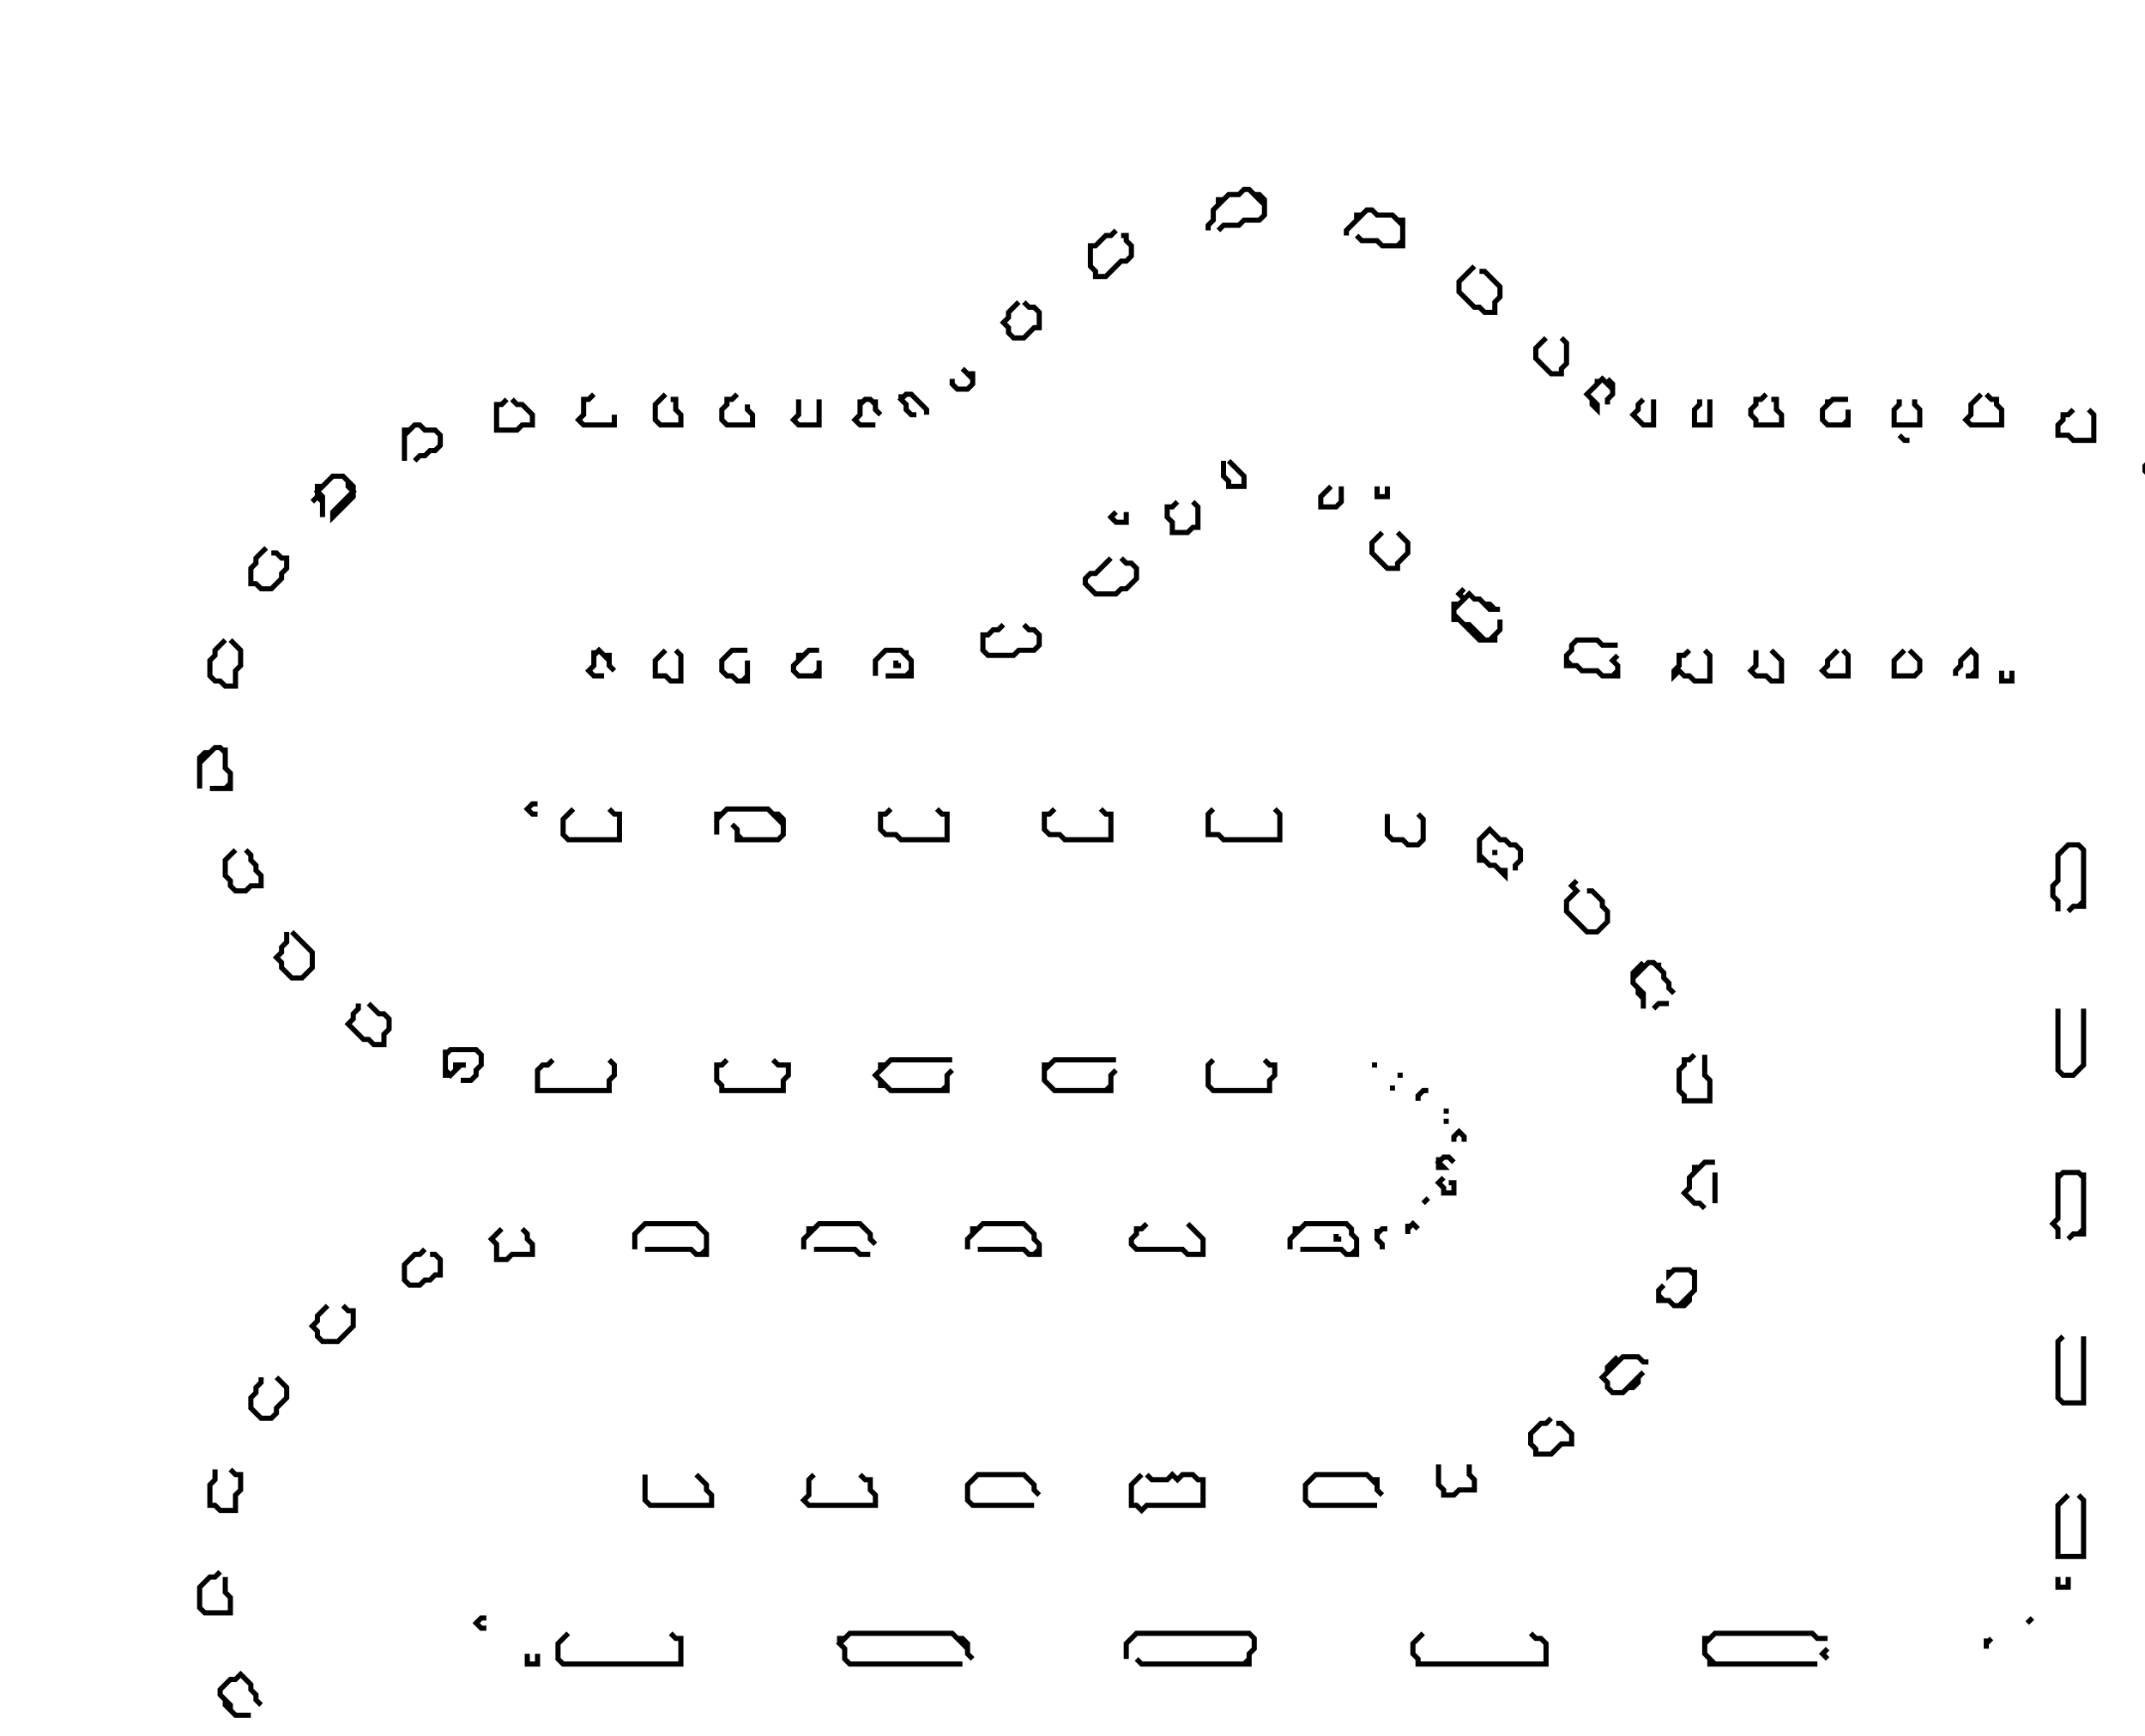
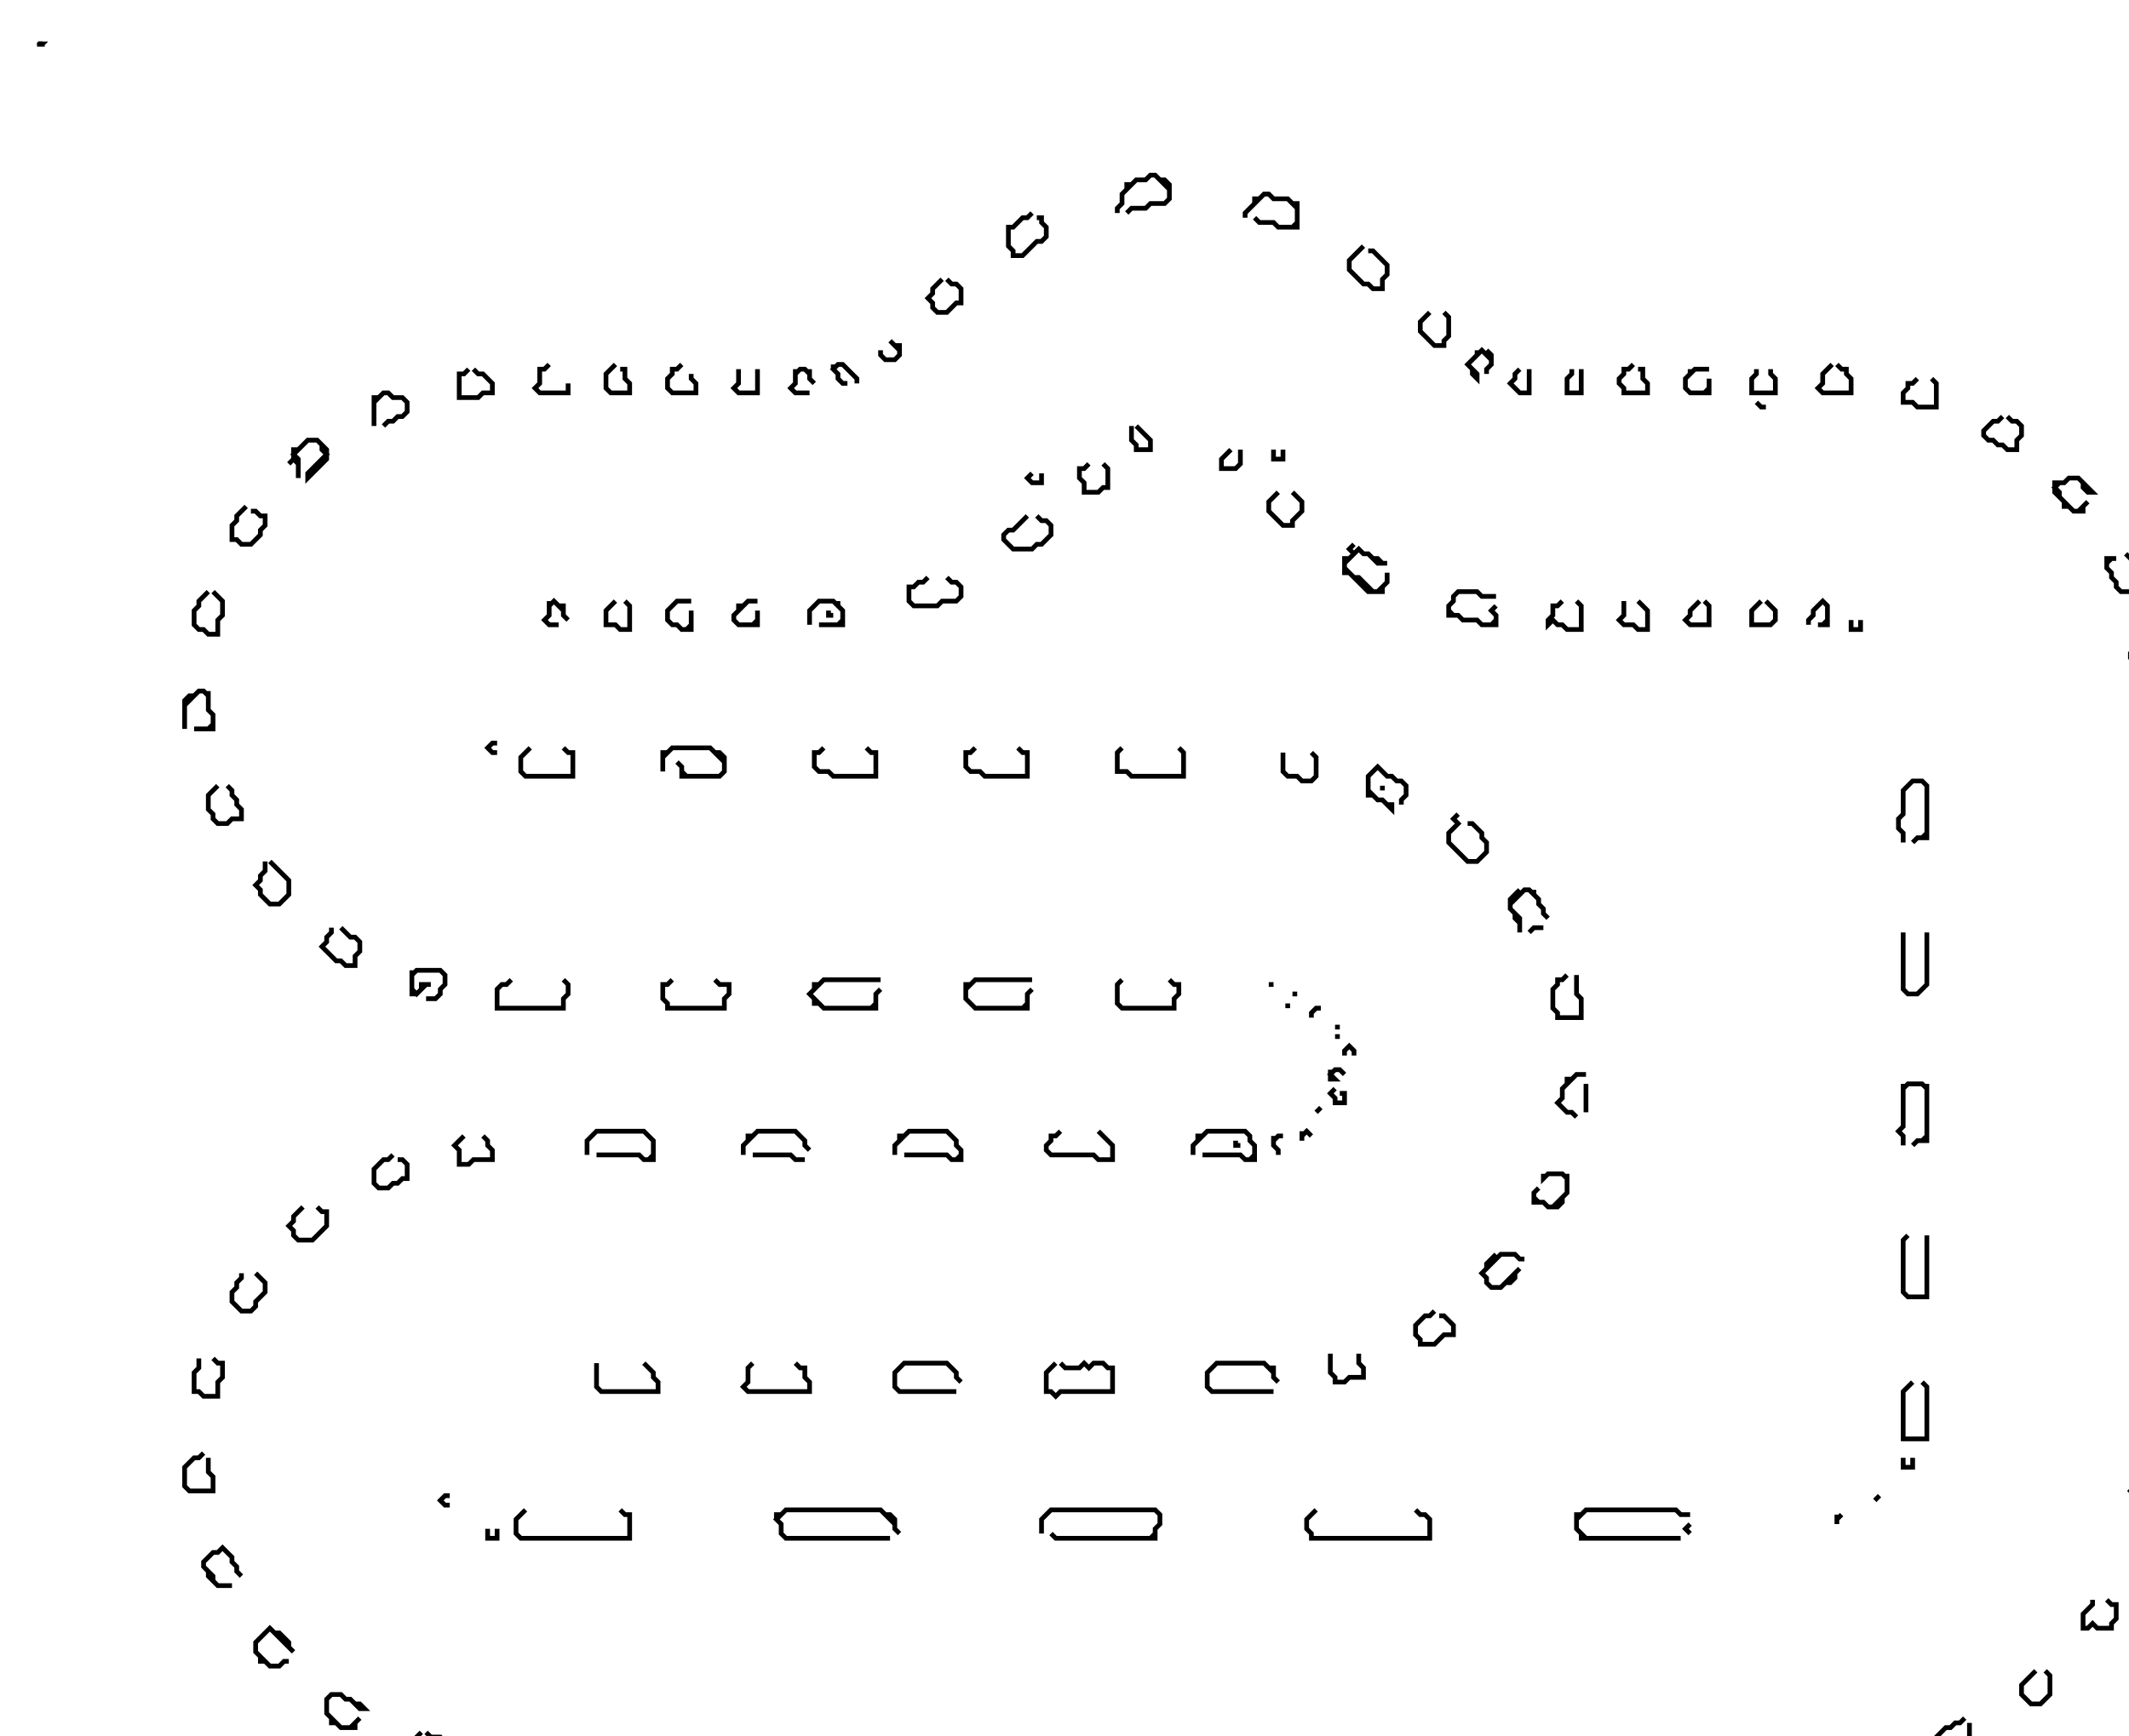
<svg xmlns="http://www.w3.org/2000/svg" version="1.1">
-   <path d="M 334,369 L 332,371 L 332,372 L 333,373 L 333,374 L 358,374 L 358,372 L 359,371 L 358,371 L 358,373 L 357,374 L 334,374 L 332,372 L 332,371 L 334,369 L 359,369" fill="none" stroke="black" />
+   <path d="M 8.35 9.225 L 8.3 9.275 L 8.3 9.3 L 8.325 9.325 L 8.325 9.35 L 8.95 9.35 L 8.95 9.3 L 8.975 9.275 L 8.95 9.275 L 8.95 9.325 L 8.925 9.35 L 8.35 9.35 L 8.3 9.3 L 8.3 9.275 L 8.35 9.225 L 8.975 9.225" fill="none" stroke="black" />
  <path d="M 278,369 L 277,370 L 277,372 L 278,373 L 278,374 L 302,374 L 302,370 L 301,369" fill="none" stroke="black" />
  <path d="M 222,369 L 220,371 L 220,372 L 221,373 L 221,374 L 244,374 L 244,373 L 246,371 L 245,371 L 245,372 L 243,374 L 222,374 L 220,372 L 220,371 L 222,369 L 246,369" fill="none" stroke="black" />
  <path d="M 166,369 L 164,371 L 164,372 L 165,373 L 165,374 L 190,374 L 190,370 L 189,369" fill="none" stroke="black" />
  <path d="M 106,369 L 105,370 L 105,372 L 106,373 L 106,374 L 107,375 L 109,375 L 110,374 L 112,374 L 113,375 L 128,375 L 129,374 L 130,374 L 130,372 L 131,371 L 130,372 L 130,373 L 128,375 L 113,375 L 112,374 L 110,374 L 109,375 L 107,375 L 106,374 L 106,373 L 105,372 L 105,370 L 106,369 L 131,369" fill="none" stroke="black" />
  <path d="M 395,368 L 394,369 L 393,369 L 392,370 L 392,372 L 393,373 L 393,374 L 398,374 L 398,371 L 399,370 L 398,371 L 398,373 L 397,374 L 394,374 L 392,372 L 392,370 L 393,369 L 394,369 L 395,368 L 399,368" fill="none" stroke="black" />
  <path d="M 89,366 L 87,368 L 87,371 L 88,372 L 93,372 L 93,371 L 94,370 L 94,368 L 93,367 L 91,367 L 90,366" fill="none" stroke="black" />
  <path d="M 415,363 L 414,364 L 413,364 L 412,365 L 411,365 L 409,367 L 412,370 L 414,370 L 415,369 L 416,369 L 416,364" fill="none" stroke="black" />
  <path d="M 70,358 L 69,359 L 69,362 L 70,363 L 70,364 L 71,364 L 72,365 L 75,365 L 75,364 L 76,363 L 74,365 L 72,365 L 69,362 L 69,359 L 70,358 L 72,358 L 73,359 L 74,359 L 76,361 L 77,361 L 76,360 L 75,360 L 74,359 L 73,359 L 72,358" fill="none" stroke="black" />
  <path d="M 430,353 L 427,356 L 427,358 L 429,360 L 431,360 L 433,358 L 433,354 L 432,353" fill="none" stroke="black" />
  <path d="M 57,344 L 54,347 L 54,349 L 55,350 L 55,351 L 56,351 L 57,352 L 59,352 L 60,351 L 61,351 L 60,351 L 59,352 L 57,352 L 54,349 L 54,347 L 57,344 L 62,349 L 61,348 L 61,347 L 59,345 L 58,345" fill="none" stroke="black" />
  <path d="M 442,338 L 442,339 L 440,341 L 440,344 L 441,344 L 442,343 L 443,344 L 446,344 L 446,343 L 447,342 L 447,339 L 446,339 L 445,338" fill="none" stroke="black" />
  <path d="M 47,327 L 46,328 L 45,328 L 43,330 L 43,331 L 44,332 L 44,333 L 46,335 L 49,335 L 46,335 L 45,334 L 45,333 L 43,331 L 43,330 L 45,328 L 46,328 L 47,327 L 49,329 L 49,330 L 50,331 L 50,332 L 51,333 L 50,332 L 50,331 L 49,330 L 49,329" fill="none" stroke="black" />
  <path d="M 103,323 L 103,325 L 105,325 L 105,323" fill="none" stroke="black" />
  <path d="M 357,322 L 356,323 L 357,324 L 356,323" fill="none" stroke="black" />
  <path d="M 388,320 L 388,322 L 388,321 L 389,320" fill="none" stroke="black" />
  <path d="M 335,319 L 334,320 L 333,320 L 333,323 L 334,324 L 334,325 L 355,325 L 335,325 L 333,323 L 333,321 L 335,319 L 354,319 L 355,320 L 357,320 L 355,320 L 354,319" fill="none" stroke="black" />
  <path d="M 278,319 L 276,321 L 276,323 L 277,324 L 277,325 L 302,325 L 302,321 L 301,320 L 300,320 L 299,319" fill="none" stroke="black" />
  <path d="M 222,319 L 220,321 L 220,324 L 220,321 L 222,319 L 244,319 L 245,320 L 245,322 L 244,323 L 244,324 L 243,325 L 223,325 L 222,324 L 223,325 L 244,325 L 244,323 L 245,322 L 245,320 L 244,319" fill="none" stroke="black" />
  <path d="M 166,319 L 165,320 L 164,320 L 164,321 L 165,322 L 165,324 L 166,325 L 188,325 L 166,325 L 165,324 L 165,322 L 164,321 L 166,319 L 186,319 L 189,322 L 189,323 L 190,324 L 189,323 L 189,321 L 188,320 L 187,320 L 186,319" fill="none" stroke="black" />
  <path d="M 111,319 L 109,321 L 109,324 L 110,325 L 133,325 L 133,320 L 132,320 L 131,319" fill="none" stroke="black" />
  <path d="M 397,316 L 396,317" fill="none" stroke="black" />
  <path d="M 94,316 L 93,317 L 94,318 L 95,318 L 94,318 L 93,317 L 94,316 L 95,316" fill="none" stroke="black" />
  <path d="M 453,310 L 451,312 L 451,314 L 450,315 L 451,316 L 451,317 L 455,317 L 456,316 L 456,314 L 457,313 L 457,310" fill="none" stroke="black" />
  <path d="M 402,308 L 402,310 L 404,310 L 404,308" fill="none" stroke="black" />
  <path d="M 43,307 L 42,308 L 41,308 L 39,310 L 39,314 L 40,315 L 45,315 L 45,312 L 44,311 L 44,308" fill="none" stroke="black" />
  <path d="M 404,292 L 402,294 L 402,304 L 407,304 L 407,293 L 406,292" fill="none" stroke="black" />
  <path d="M 257,288 L 255,290 L 255,293 L 256,294 L 269,294 L 256,294 L 255,293 L 255,290 L 257,288 L 267,288 L 269,290 L 269,291 L 270,292 L 269,291 L 269,289 L 268,289 L 267,288" fill="none" stroke="black" />
  <path d="M 223,288 L 221,290 L 221,294 L 222,294 L 223,295 L 224,294 L 235,294 L 235,289 L 234,289 L 233,288 L 231,288 L 230,289 L 229,288 L 228,289 L 225,289 L 224,288" fill="none" stroke="black" />
  <path d="M 191,288 L 189,290 L 189,293 L 190,294 L 202,294 L 190,294 L 189,293 L 189,290 L 191,288 L 200,288 L 202,290 L 202,291 L 203,292 L 202,291 L 202,290 L 200,288" fill="none" stroke="black" />
  <path d="M 159,288 L 158,289 L 158,292 L 157,293 L 158,294 L 171,294 L 171,292 L 170,291 L 170,289 L 169,289 L 168,288" fill="none" stroke="black" />
  <path d="M 126,288 L 126,293 L 127,294 L 139,294 L 139,292 L 138,291 L 138,290 L 136,288" fill="none" stroke="black" />
  <path d="M 42,287 L 42,289 L 41,290 L 41,294 L 42,294 L 43,295 L 46,295 L 46,292 L 47,291 L 47,288 L 46,288 L 45,287" fill="none" stroke="black" />
  <path d="M 281,286 L 281,290 L 282,291 L 282,292 L 284,292 L 285,291 L 288,291 L 288,289 L 287,288 L 287,286" fill="none" stroke="black" />
  <path d="M 303,277 L 302,278 L 301,278 L 299,280 L 299,282 L 300,283 L 300,284 L 303,284 L 305,282 L 307,282 L 307,280 L 305,278 L 304,278" fill="none" stroke="black" />
  <path d="M 51,269 L 51,270 L 50,271 L 50,272 L 49,273 L 49,275 L 51,277 L 53,277 L 54,276 L 54,275 L 56,273 L 56,271 L 54,269" fill="none" stroke="black" />
  <path d="M 316,265 L 314,267 L 314,268 L 313,269 L 314,270 L 314,271 L 315,272 L 317,272 L 318,271 L 319,271 L 320,270 L 320,269 L 321,268 L 317,272 L 315,272 L 314,271 L 314,270 L 313,269 L 317,265 L 320,265 L 321,266 L 322,266 L 321,266 L 320,265" fill="none" stroke="black" />
  <path d="M 403,261 L 402,262 L 402,273 L 403,274 L 407,274 L 407,261" fill="none" stroke="black" />
  <path d="M 453,260 L 451,262 L 451,288 L 452,289 L 457,289 L 457,261 L 456,260" fill="none" stroke="black" />
  <path d="M 64,255 L 62,257 L 62,258 L 61,259 L 62,260 L 62,261 L 63,262 L 66,262 L 69,259 L 69,256 L 68,256 L 67,255" fill="none" stroke="black" />
  <path d="M 326,248 L 326,249 L 327,248 L 330,248 L 331,249 L 331,252 L 328,255 L 327,255 L 326,254 L 325,254 L 324,253 L 324,252 L 325,251 L 324,252 L 324,254 L 326,254 L 327,255 L 329,255 L 330,254 L 330,253 L 331,252 L 331,248" fill="none" stroke="black" />
  <path d="M 159,244 L 167,244 L 168,245 L 170,245 L 168,245 L 167,244" fill="none" stroke="black" />
  <path d="M 83,244 L 82,245 L 81,245 L 79,247 L 79,250 L 80,251 L 82,251 L 83,250 L 84,250 L 85,249 L 86,249 L 86,246 L 85,245 L 84,245" fill="none" stroke="black" />
  <path d="M 261,241 L 261,242 L 262,242" fill="none" stroke="black" />
  <path d="M 269,240 L 269,242 L 270,243 L 270,244 L 270,243 L 269,242 L 269,241 L 270,240 L 271,240" fill="none" stroke="black" />
  <path d="M 98,240 L 96,242 L 97,243 L 97,246 L 99,246 L 100,245 L 104,245 L 104,243 L 103,242 L 103,241 L 102,240" fill="none" stroke="black" />
  <path d="M 275,239 L 275,241 L 275,240 L 276,239 L 277,240 L 276,239" fill="none" stroke="black" />
  <path d="M 255,239 L 254,240 L 253,240 L 253,241 L 252,242 L 252,244 L 252,242 L 255,239 L 263,239 L 264,240 L 264,241 L 265,242 L 265,244 L 264,245 L 263,245 L 262,244 L 254,244 L 262,244 L 263,245 L 265,245 L 265,242 L 264,241 L 264,240 L 263,239" fill="none" stroke="black" />
  <path d="M 224,239 L 223,240 L 222,240 L 222,241 L 221,242 L 221,243 L 222,244 L 231,244 L 232,245 L 235,245 L 235,242 L 232,239" fill="none" stroke="black" />
  <path d="M 192,239 L 191,240 L 190,240 L 190,241 L 189,242 L 189,244 L 189,242 L 192,239 L 200,239 L 202,241 L 202,242 L 203,243 L 203,244 L 202,245 L 201,245 L 200,244 L 191,244 L 200,244 L 201,245 L 203,245 L 203,243 L 202,242 L 202,241 L 200,239" fill="none" stroke="black" />
  <path d="M 160,239 L 159,240 L 158,240 L 158,241 L 157,242 L 157,244 L 157,242 L 160,239 L 168,239 L 170,241 L 170,242 L 171,243 L 170,242 L 170,241 L 168,239" fill="none" stroke="black" />
  <path d="M 126,239 L 124,241 L 124,244 L 124,241 L 126,239 L 136,239 L 138,241 L 138,244 L 137,245 L 136,245 L 135,244 L 126,244 L 135,244 L 136,245 L 138,245 L 138,241 L 136,239" fill="none" stroke="black" />
  <path d="M 279,234 L 278,235" fill="none" stroke="black" />
  <path d="M 282,230 L 281,231 L 282,232 L 282,233 L 284,233 L 284,231 L 283,231" fill="none" stroke="black" />
  <path d="M 402,229 L 402,238 L 401,239 L 402,240 L 402,242 L 402,240 L 401,239 L 402,238 L 402,230 L 403,229 L 406,229 L 407,230 L 407,240 L 406,241 L 405,241 L 404,242 L 405,241 L 407,241 L 407,229" fill="none" stroke="black" />
  <path d="M 335,229 L 335,235" fill="none" stroke="black" />
  <path d="M 453,228 L 451,230 L 451,240 L 452,241 L 452,242 L 454,242 L 455,241 L 457,241 L 457,229 L 456,228" fill="none" stroke="black" />
  <path d="M 333,227 L 332,228 L 331,228 L 331,229 L 330,230 L 330,232 L 329,233 L 331,235 L 332,235 L 333,236 L 332,235 L 331,235 L 329,233 L 330,232 L 330,230 L 333,227 L 335,227" fill="none" stroke="black" />
  <path d="M 281,226 L 281,228 L 282,228 L 281,227 L 282,226 L 283,226 L 284,227 L 283,226" fill="none" stroke="black" />
  <path d="M 285,221 L 284,222 L 284,223 L 284,222 L 285,221 L 286,222 L 286,223 L 286,222" fill="none" stroke="black" />
  <path d="M 282,219 L 283,219" fill="none" stroke="black" />
  <path d="M 282,217 L 283,217" fill="none" stroke="black" />
  <path d="M 278,213 L 277,214 L 277,215 L 277,214 L 278,213 L 279,213" fill="none" stroke="black" />
  <path d="M 272,212 L 272,213" fill="none" stroke="black" />
  <path d="M 273,210 L 274,210" fill="none" stroke="black" />
  <path d="M 268,208 L 269,208" fill="none" stroke="black" />
  <path d="M 237,207 L 236,208 L 236,212 L 237,213 L 248,213 L 248,211 L 249,210 L 249,208 L 248,208 L 247,207" fill="none" stroke="black" />
  <path d="M 206,207 L 205,208 L 204,208 L 204,211 L 206,213 L 217,213 L 217,210 L 218,209 L 217,210 L 217,212 L 216,213 L 206,213 L 204,211 L 204,209 L 206,207 L 218,207" fill="none" stroke="black" />
  <path d="M 174,207 L 173,208 L 172,208 L 172,209 L 171,210 L 172,211 L 172,212 L 173,212 L 174,213 L 185,213 L 185,210 L 186,209 L 185,210 L 185,212 L 184,213 L 174,213 L 171,210 L 174,207 L 186,207" fill="none" stroke="black" />
  <path d="M 142,207 L 141,208 L 140,208 L 140,211 L 141,212 L 141,213 L 153,213 L 153,211 L 154,210 L 154,208 L 152,208 L 151,207" fill="none" stroke="black" />
  <path d="M 108,207 L 107,208 L 106,208 L 105,209 L 105,213 L 119,213 L 119,211 L 120,210 L 120,208 L 119,207" fill="none" stroke="black" />
  <path d="M 331,206 L 330,207 L 329,207 L 329,208 L 328,209 L 328,213 L 329,214 L 329,215 L 334,215 L 334,211 L 333,210 L 333,206" fill="none" stroke="black" />
  <path d="M 87,205 L 87,210 L 88,210 L 90,208 L 91,208 L 89,208 L 89,209 L 88,210 L 87,209 L 87,206 L 88,205 L 93,205 L 94,206 L 94,208 L 93,209 L 93,210 L 92,211 L 90,211 L 92,211 L 93,210 L 93,209 L 94,208 L 94,206 L 93,205" fill="none" stroke="black" />
  <path d="M 402,197 L 402,209 L 403,210 L 405,210 L 407,208 L 407,197" fill="none" stroke="black" />
  <path d="M 453,196 L 451,198 L 451,208 L 452,209 L 452,210 L 454,210 L 455,209 L 457,209 L 457,197 L 456,196" fill="none" stroke="black" />
  <path d="M 324,196 L 323,197 L 324,196 L 326,196" fill="none" stroke="black" />
  <path d="M 70,196 L 70,197 L 69,198 L 69,199 L 68,200 L 71,203 L 72,203 L 73,204 L 75,204 L 75,202 L 76,201 L 76,199 L 75,198 L 74,198 L 72,196" fill="none" stroke="black" />
  <path d="M 321,188 L 319,190 L 319,192 L 320,193 L 320,194 L 321,195 L 321,197 L 321,194 L 319,192 L 319,191 L 322,188 L 323,188 L 325,190 L 325,191 L 326,192 L 326,193 L 327,194 L 326,193 L 326,192 L 325,191 L 325,190 L 324,189 L 324,188" fill="none" stroke="black" />
  <path d="M 56,182 L 56,184 L 55,185 L 55,186 L 54,187 L 55,188 L 55,189 L 57,191 L 59,191 L 61,189 L 61,186 L 57,182" fill="none" stroke="black" />
  <path d="M 308,172 L 307,173 L 308,174 L 306,176 L 306,178 L 310,182 L 312,182 L 314,180 L 314,178 L 313,177 L 313,176 L 311,174 L 310,174" fill="none" stroke="black" />
  <path d="M 292,166 L 292,167" fill="none" stroke="black" />
  <path d="M 46,166 L 44,168 L 44,171 L 45,172 L 45,173 L 46,174 L 48,174 L 49,173 L 51,173 L 51,171 L 50,170 L 50,169 L 49,168 L 49,167 L 48,166" fill="none" stroke="black" />
  <path d="M 404,165 L 402,167 L 402,172 L 401,173 L 401,175 L 402,176 L 402,178 L 402,176 L 401,175 L 401,173 L 402,172 L 402,167 L 404,165 L 406,165 L 407,166 L 407,176 L 406,177 L 405,177 L 404,178 L 405,177 L 407,177 L 407,166 L 406,165" fill="none" stroke="black" />
  <path d="M 452,163 L 452,164 L 451,165 L 451,176 L 452,177 L 452,178 L 454,178 L 455,177 L 457,177 L 457,165 L 456,164 L 455,164 L 454,163" fill="none" stroke="black" />
  <path d="M 291,162 L 289,164 L 289,168 L 290,168 L 291,169 L 292,169 L 294,171 L 294,170 L 293,170 L 292,169 L 291,169 L 289,167 L 289,164 L 291,162 L 293,164 L 294,164 L 295,165 L 296,165 L 297,166 L 297,168 L 296,169 L 296,170 L 296,169 L 297,168 L 297,166 L 296,165 L 295,165 L 294,164 L 293,164" fill="none" stroke="black" />
  <path d="M 271,159 L 271,163 L 272,164 L 274,164 L 275,165 L 277,165 L 278,164 L 278,160 L 277,159" fill="none" stroke="black" />
  <path d="M 237,158 L 236,159 L 236,163 L 238,163 L 239,164 L 250,164 L 250,159 L 249,158" fill="none" stroke="black" />
  <path d="M 206,158 L 205,159 L 204,159 L 204,162 L 205,163 L 207,163 L 208,164 L 217,164 L 217,159 L 216,159 L 215,158" fill="none" stroke="black" />
  <path d="M 174,158 L 173,159 L 172,159 L 172,162 L 173,163 L 175,163 L 176,164 L 185,164 L 185,159 L 184,159 L 183,158" fill="none" stroke="black" />
  <path d="M 142,158 L 141,159 L 140,159 L 140,163 L 140,160 L 142,158 L 150,158 L 153,161 L 153,163 L 152,164 L 145,164 L 144,163 L 144,162 L 143,161 L 144,162 L 144,164 L 152,164 L 153,163 L 153,160 L 152,159 L 151,159 L 150,158" fill="none" stroke="black" />
  <path d="M 112,158 L 110,160 L 110,163 L 111,164 L 121,164 L 121,159 L 120,159 L 119,158" fill="none" stroke="black" />
  <path d="M 104,157 L 103,158 L 104,159 L 105,159 L 104,159 L 103,158 L 104,157 L 105,157" fill="none" stroke="black" />
  <path d="M 42,146 L 41,147 L 40,147 L 39,148 L 39,154 L 39,149 L 42,146 L 43,146 L 44,147 L 44,150 L 45,151 L 45,153 L 44,154 L 41,154 L 45,154 L 45,151 L 44,150 L 44,146" fill="none" stroke="black" />
  <path d="M 452,136 L 450,138 L 450,139 L 451,140 L 451,142 L 452,143 L 454,143 L 455,142 L 456,142 L 456,137 L 455,136" fill="none" stroke="black" />
  <path d="M 391,131 L 391,133 L 393,133 L 393,131" fill="none" stroke="black" />
  <path d="M 175,129 L 175,130 L 176,130" fill="none" stroke="black" />
  <path d="M 385,127 L 383,129 L 383,130 L 382,131 L 382,132 L 382,131 L 383,130 L 383,129 L 385,127 L 386,128 L 386,131 L 385,132 L 384,132 L 386,132 L 386,128" fill="none" stroke="black" />
  <path d="M 372,127 L 370,129 L 370,132 L 374,132 L 375,131 L 375,129 L 373,127" fill="none" stroke="black" />
  <path d="M 359,127 L 357,129 L 357,130 L 356,131 L 357,132 L 361,132 L 361,128 L 360,127" fill="none" stroke="black" />
  <path d="M 343,127 L 343,130 L 342,131 L 343,132 L 345,132 L 346,133 L 348,133 L 348,129 L 346,127" fill="none" stroke="black" />
  <path d="M 330,127 L 329,128 L 328,128 L 328,130 L 327,131 L 327,132 L 328,131 L 329,132 L 330,132 L 331,133 L 334,133 L 334,128 L 333,127" fill="none" stroke="black" />
  <path d="M 173,127 L 171,129 L 171,132 L 171,129 L 173,127 L 176,127 L 178,129 L 178,131 L 177,132 L 173,132 L 178,132 L 178,129 L 177,128 L 177,127" fill="none" stroke="black" />
  <path d="M 158,127 L 157,128 L 156,128 L 156,129 L 155,130 L 155,131 L 156,132 L 160,132 L 160,129 L 160,131 L 159,132 L 156,132 L 155,131 L 155,130 L 158,127 L 160,127" fill="none" stroke="black" />
  <path d="M 143,127 L 141,129 L 141,131 L 142,132 L 143,132 L 144,133 L 146,133 L 146,129 L 146,132 L 145,133 L 144,133 L 143,132 L 142,132 L 141,131 L 141,129 L 143,127 L 146,127" fill="none" stroke="black" />
  <path d="M 130,127 L 128,129 L 128,132 L 130,132 L 131,133 L 133,133 L 133,128 L 132,127" fill="none" stroke="black" />
  <path d="M 116,127 L 116,130 L 115,131 L 116,132 L 118,132 L 116,132 L 115,131 L 116,130 L 116,128 L 117,127 L 119,129 L 119,130 L 120,131 L 119,130 L 119,128 L 118,128 L 117,127" fill="none" stroke="black" />
  <path d="M 308,125 L 307,126 L 307,127 L 306,128 L 306,130 L 308,130 L 309,131 L 312,131 L 313,132 L 316,132 L 316,130 L 315,129 L 316,128 L 315,129 L 316,130 L 316,131 L 315,132 L 313,132 L 312,131 L 309,131 L 308,130 L 307,130 L 306,129 L 306,128 L 307,127 L 307,126 L 308,125 L 312,125 L 313,126 L 316,126 L 313,126 L 312,125" fill="none" stroke="black" />
  <path d="M 44,125 L 42,127 L 42,128 L 41,129 L 41,132 L 42,133 L 43,133 L 44,134 L 46,134 L 46,131 L 47,130 L 47,127 L 45,125" fill="none" stroke="black" />
  <path d="M 196,122 L 195,123 L 194,123 L 193,124 L 192,124 L 192,127 L 193,128 L 198,128 L 199,127 L 202,127 L 203,126 L 203,124 L 202,123 L 201,123 L 200,122" fill="none" stroke="black" />
  <path d="M 449,117 L 452,120 L 452,123 L 450,125 L 448,125 L 447,124 L 447,123 L 446,122 L 446,121 L 445,120 L 445,119 L 446,118 L 447,118 L 445,118 L 445,120 L 446,121 L 446,122 L 447,123 L 447,124 L 448,125 L 450,125 L 451,124 L 452,124 L 452,120 L 451,119 L 451,118 L 450,117" fill="none" stroke="black" />
  <path d="M 286,115 L 285,116 L 286,117 L 285,118 L 284,118 L 284,121 L 285,121 L 289,125 L 292,125 L 292,124 L 293,123 L 293,121 L 293,123 L 291,125 L 290,125 L 287,122 L 286,122 L 284,120 L 284,119 L 287,116 L 288,117 L 289,117 L 291,119 L 293,119 L 292,119 L 291,118 L 290,118 L 289,117 L 288,117" fill="none" stroke="black" />
  <path d="M 217,109 L 214,112 L 213,112 L 212,113 L 212,114 L 214,116 L 218,116 L 219,115 L 220,115 L 222,113 L 222,111 L 221,110 L 220,110 L 219,109" fill="none" stroke="black" />
  <path d="M 52,107 L 50,109 L 50,110 L 49,111 L 49,114 L 50,114 L 51,115 L 53,115 L 55,113 L 55,112 L 56,111 L 56,109 L 55,109 L 54,108 L 53,108" fill="none" stroke="black" />
  <path d="M 270,104 L 268,106 L 268,108 L 271,111 L 273,111 L 273,110 L 275,108 L 275,106 L 273,104" fill="none" stroke="black" />
  <path d="M 437,101 L 436,102 L 434,102 L 434,104 L 436,106 L 436,107 L 437,107 L 438,108 L 440,108 L 440,107 L 441,106 L 439,108 L 438,108 L 435,105 L 435,104 L 434,103 L 435,102 L 436,102 L 437,101 L 439,101 L 440,102 L 440,103 L 441,104 L 442,104 L 439,101" fill="none" stroke="black" />
  <path d="M 218,100 L 217,101 L 218,102 L 220,102 L 220,100" fill="none" stroke="black" />
  <path d="M 230,98 L 229,99 L 228,99 L 228,101 L 229,102 L 229,104 L 232,104 L 233,103 L 234,103 L 234,99 L 233,98" fill="none" stroke="black" />
  <path d="M 269,95 L 269,97 L 271,97 L 271,95" fill="none" stroke="black" />
  <path d="M 260,95 L 258,97 L 258,99 L 261,99 L 262,98 L 262,95" fill="none" stroke="black" />
  <path d="M 65,93 L 63,95 L 62,95 L 62,97 L 61,98 L 62,97 L 63,98 L 63,101 L 63,97 L 62,96 L 65,93 L 67,93 L 68,94 L 68,95 L 69,96 L 65,100 L 65,101 L 69,97 L 69,95 L 67,93" fill="none" stroke="black" />
  <path d="M 239,90 L 239,93 L 240,94 L 240,95 L 243,95 L 243,93 L 240,90" fill="none" stroke="black" />
  <path d="M 423,88 L 422,89 L 421,89 L 419,91 L 419,92 L 420,93 L 421,93 L 422,94 L 423,94 L 424,95 L 426,95 L 426,93 L 427,92 L 427,90 L 426,89 L 425,89 L 424,88" fill="none" stroke="black" />
  <path d="M 371,85 L 372,86 L 373,86 L 372,86" fill="none" stroke="black" />
  <path d="M 81,83 L 80,84 L 79,84 L 79,90 L 79,85 L 81,83 L 82,83 L 83,84 L 85,84 L 86,85 L 86,87 L 85,88 L 84,88 L 83,89 L 82,89 L 81,90 L 82,89 L 83,89 L 84,88 L 85,88 L 86,87 L 86,85 L 85,84 L 83,84 L 82,83" fill="none" stroke="black" />
  <path d="M 405,80 L 404,81 L 403,81 L 403,82 L 402,83 L 402,85 L 404,85 L 405,86 L 409,86 L 409,81 L 408,80" fill="none" stroke="black" />
  <path d="M 371,78 L 371,79 L 370,80 L 370,83 L 375,83 L 375,80 L 374,79 L 374,78" fill="none" stroke="black" />
  <path d="M 357,78 L 357,79 L 356,80 L 356,82 L 357,83 L 361,83 L 361,80 L 361,82 L 360,83 L 357,83 L 356,82 L 356,80 L 358,78 L 361,78" fill="none" stroke="black" />
  <path d="M 332,78 L 332,79 L 331,80 L 331,83 L 334,83 L 334,78" fill="none" stroke="black" />
  <path d="M 321,78 L 320,79 L 320,80 L 319,81 L 321,83 L 323,83 L 323,78" fill="none" stroke="black" />
  <path d="M 168,78 L 168,81 L 167,82 L 168,83 L 171,83 L 168,83 L 167,82 L 168,81 L 168,79 L 169,78 L 170,78 L 171,79 L 171,80 L 172,81 L 171,80 L 171,78" fill="none" stroke="black" />
  <path d="M 156,78 L 156,81 L 155,82 L 156,83 L 160,83 L 160,78" fill="none" stroke="black" />
  <path d="M 99,78 L 98,79 L 97,79 L 97,84 L 101,84 L 102,83 L 104,83 L 104,81 L 102,79 L 101,79 L 100,78" fill="none" stroke="black" />
  <path d="M 387,77 L 385,79 L 385,81 L 384,82 L 385,83 L 391,83 L 391,80 L 390,79 L 390,78 L 389,78 L 388,77" fill="none" stroke="black" />
  <path d="M 345,77 L 344,78 L 343,78 L 343,79 L 342,80 L 342,81 L 343,82 L 343,83 L 348,83 L 348,81 L 347,80 L 347,78 L 346,78" fill="none" stroke="black" />
  <path d="M 176,77 L 176,78 L 177,79 L 177,80 L 178,81 L 179,81 L 178,81 L 177,80 L 177,79 L 176,78 L 177,77 L 178,77 L 181,80 L 181,81 L 181,80 L 178,77" fill="none" stroke="black" />
  <path d="M 144,77 L 143,78 L 142,78 L 142,79 L 141,80 L 141,82 L 142,83 L 147,83 L 147,81 L 146,80 L 146,79" fill="none" stroke="black" />
  <path d="M 130,77 L 128,79 L 128,82 L 129,83 L 133,83 L 133,81 L 132,80 L 132,78 L 131,78" fill="none" stroke="black" />
  <path d="M 116,77 L 115,78 L 114,78 L 114,81 L 113,82 L 114,83 L 120,83 L 120,81" fill="none" stroke="black" />
  <path d="M 312,74 L 312,75 L 310,77 L 311,78 L 311,79 L 312,80 L 312,79 L 310,77 L 313,74 L 315,76 L 315,77 L 314,78 L 314,79 L 314,78 L 315,77 L 315,75 L 314,74" fill="none" stroke="black" />
  <path d="M 188,72 L 190,74 L 190,75 L 189,76 L 187,76 L 186,75 L 186,74 L 186,75 L 187,76 L 189,76 L 190,75 L 190,73 L 189,73" fill="none" stroke="black" />
  <path d="M 302,66 L 300,68 L 300,70 L 303,73 L 305,73 L 305,72 L 306,71 L 306,67 L 305,66" fill="none" stroke="black" />
  <path d="M 199,59 L 197,61 L 197,62 L 196,63 L 197,64 L 197,65 L 198,66 L 200,66 L 202,64 L 203,64 L 203,61 L 202,60 L 201,60 L 200,59" fill="none" stroke="black" />
  <path d="M 288,52 L 285,55 L 285,57 L 288,60 L 289,60 L 290,61 L 292,61 L 292,59 L 293,58 L 293,56 L 290,53 L 289,53" fill="none" stroke="black" />
  <path d="M 218,45 L 217,46 L 216,46 L 214,48 L 213,48 L 213,52 L 214,53 L 214,54 L 216,54 L 219,51 L 220,51 L 221,50 L 221,48 L 220,47 L 220,46 L 219,46" fill="none" stroke="black" />
  <path d="M 267,41 L 266,42 L 265,42 L 265,43 L 263,45 L 263,46 L 263,45 L 267,41 L 268,41 L 269,42 L 272,42 L 274,44 L 274,47 L 273,48 L 270,48 L 269,47 L 266,47 L 265,46 L 266,47 L 269,47 L 270,48 L 274,48 L 274,43 L 273,43 L 272,42 L 269,42 L 268,41" fill="none" stroke="black" />
  <path d="M 243,37 L 242,38 L 240,38 L 239,39 L 238,39 L 238,40 L 237,41 L 237,43 L 236,44 L 236,45 L 236,44 L 237,43 L 237,41 L 240,38 L 242,38 L 243,37 L 244,37 L 247,40 L 247,42 L 246,43 L 243,43 L 242,44 L 239,44 L 238,45 L 239,44 L 242,44 L 243,43 L 246,43 L 247,42 L 247,39 L 246,38 L 245,38 L 244,37" fill="none" stroke="black" />
</svg>
